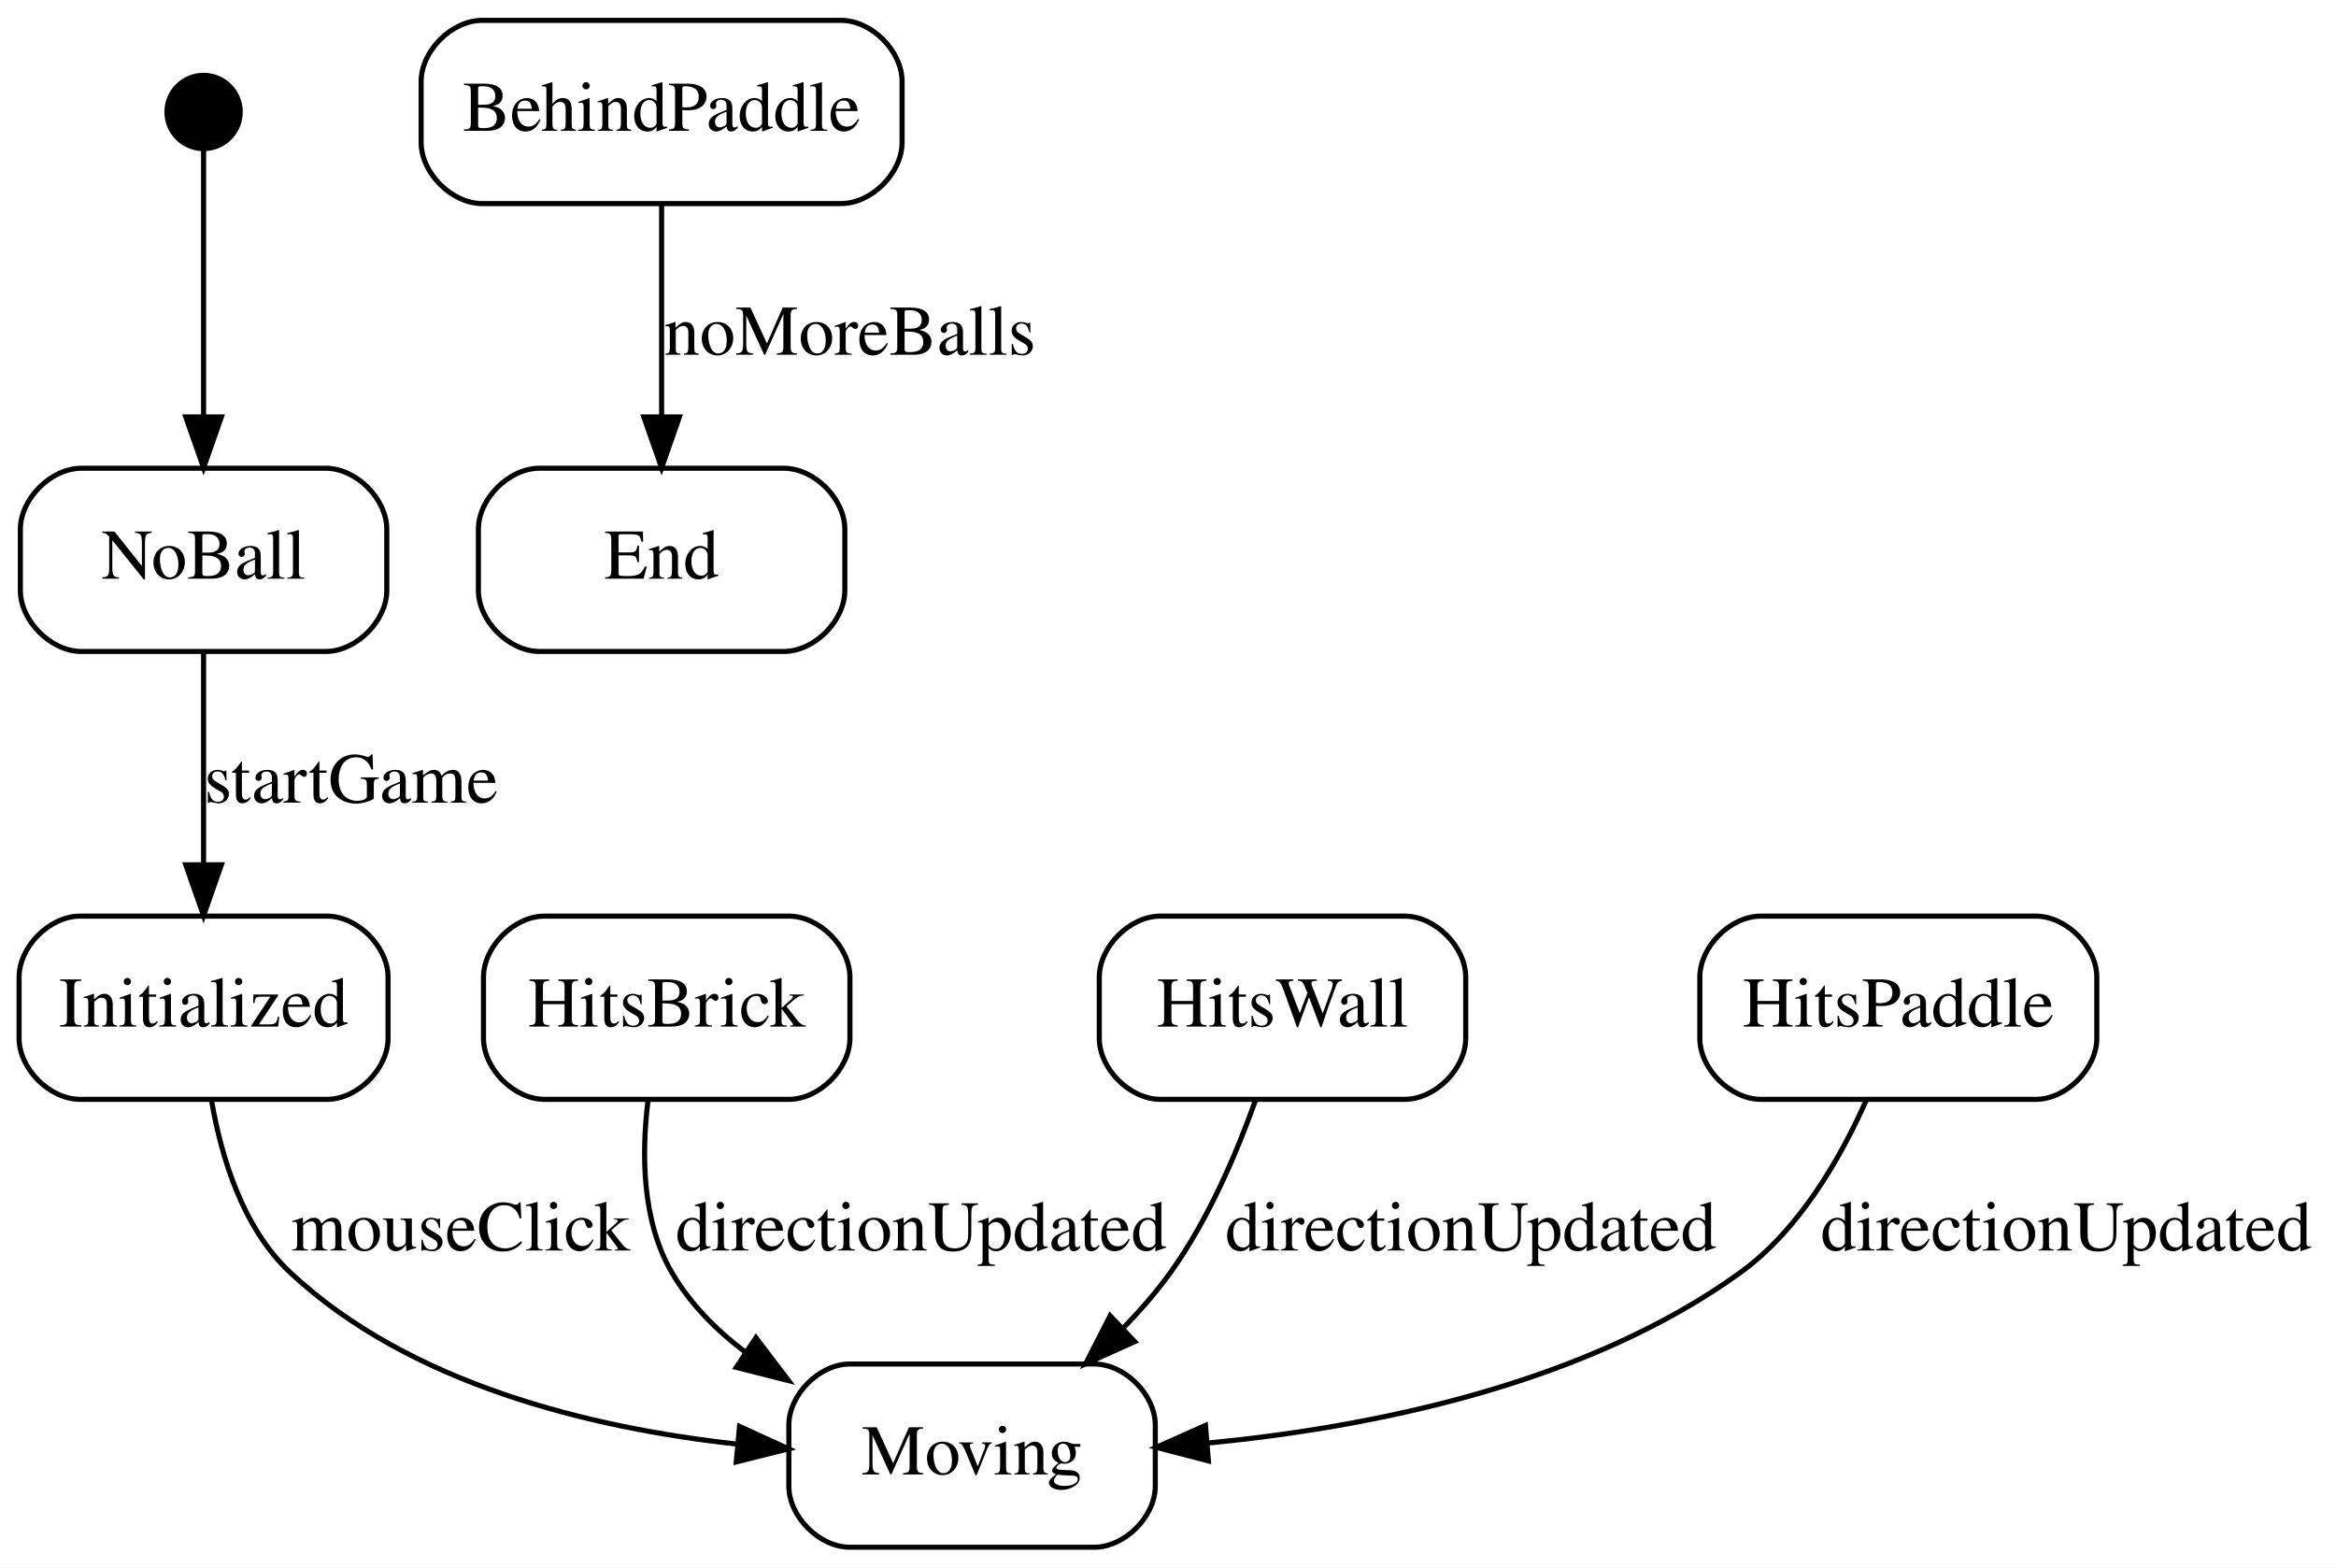
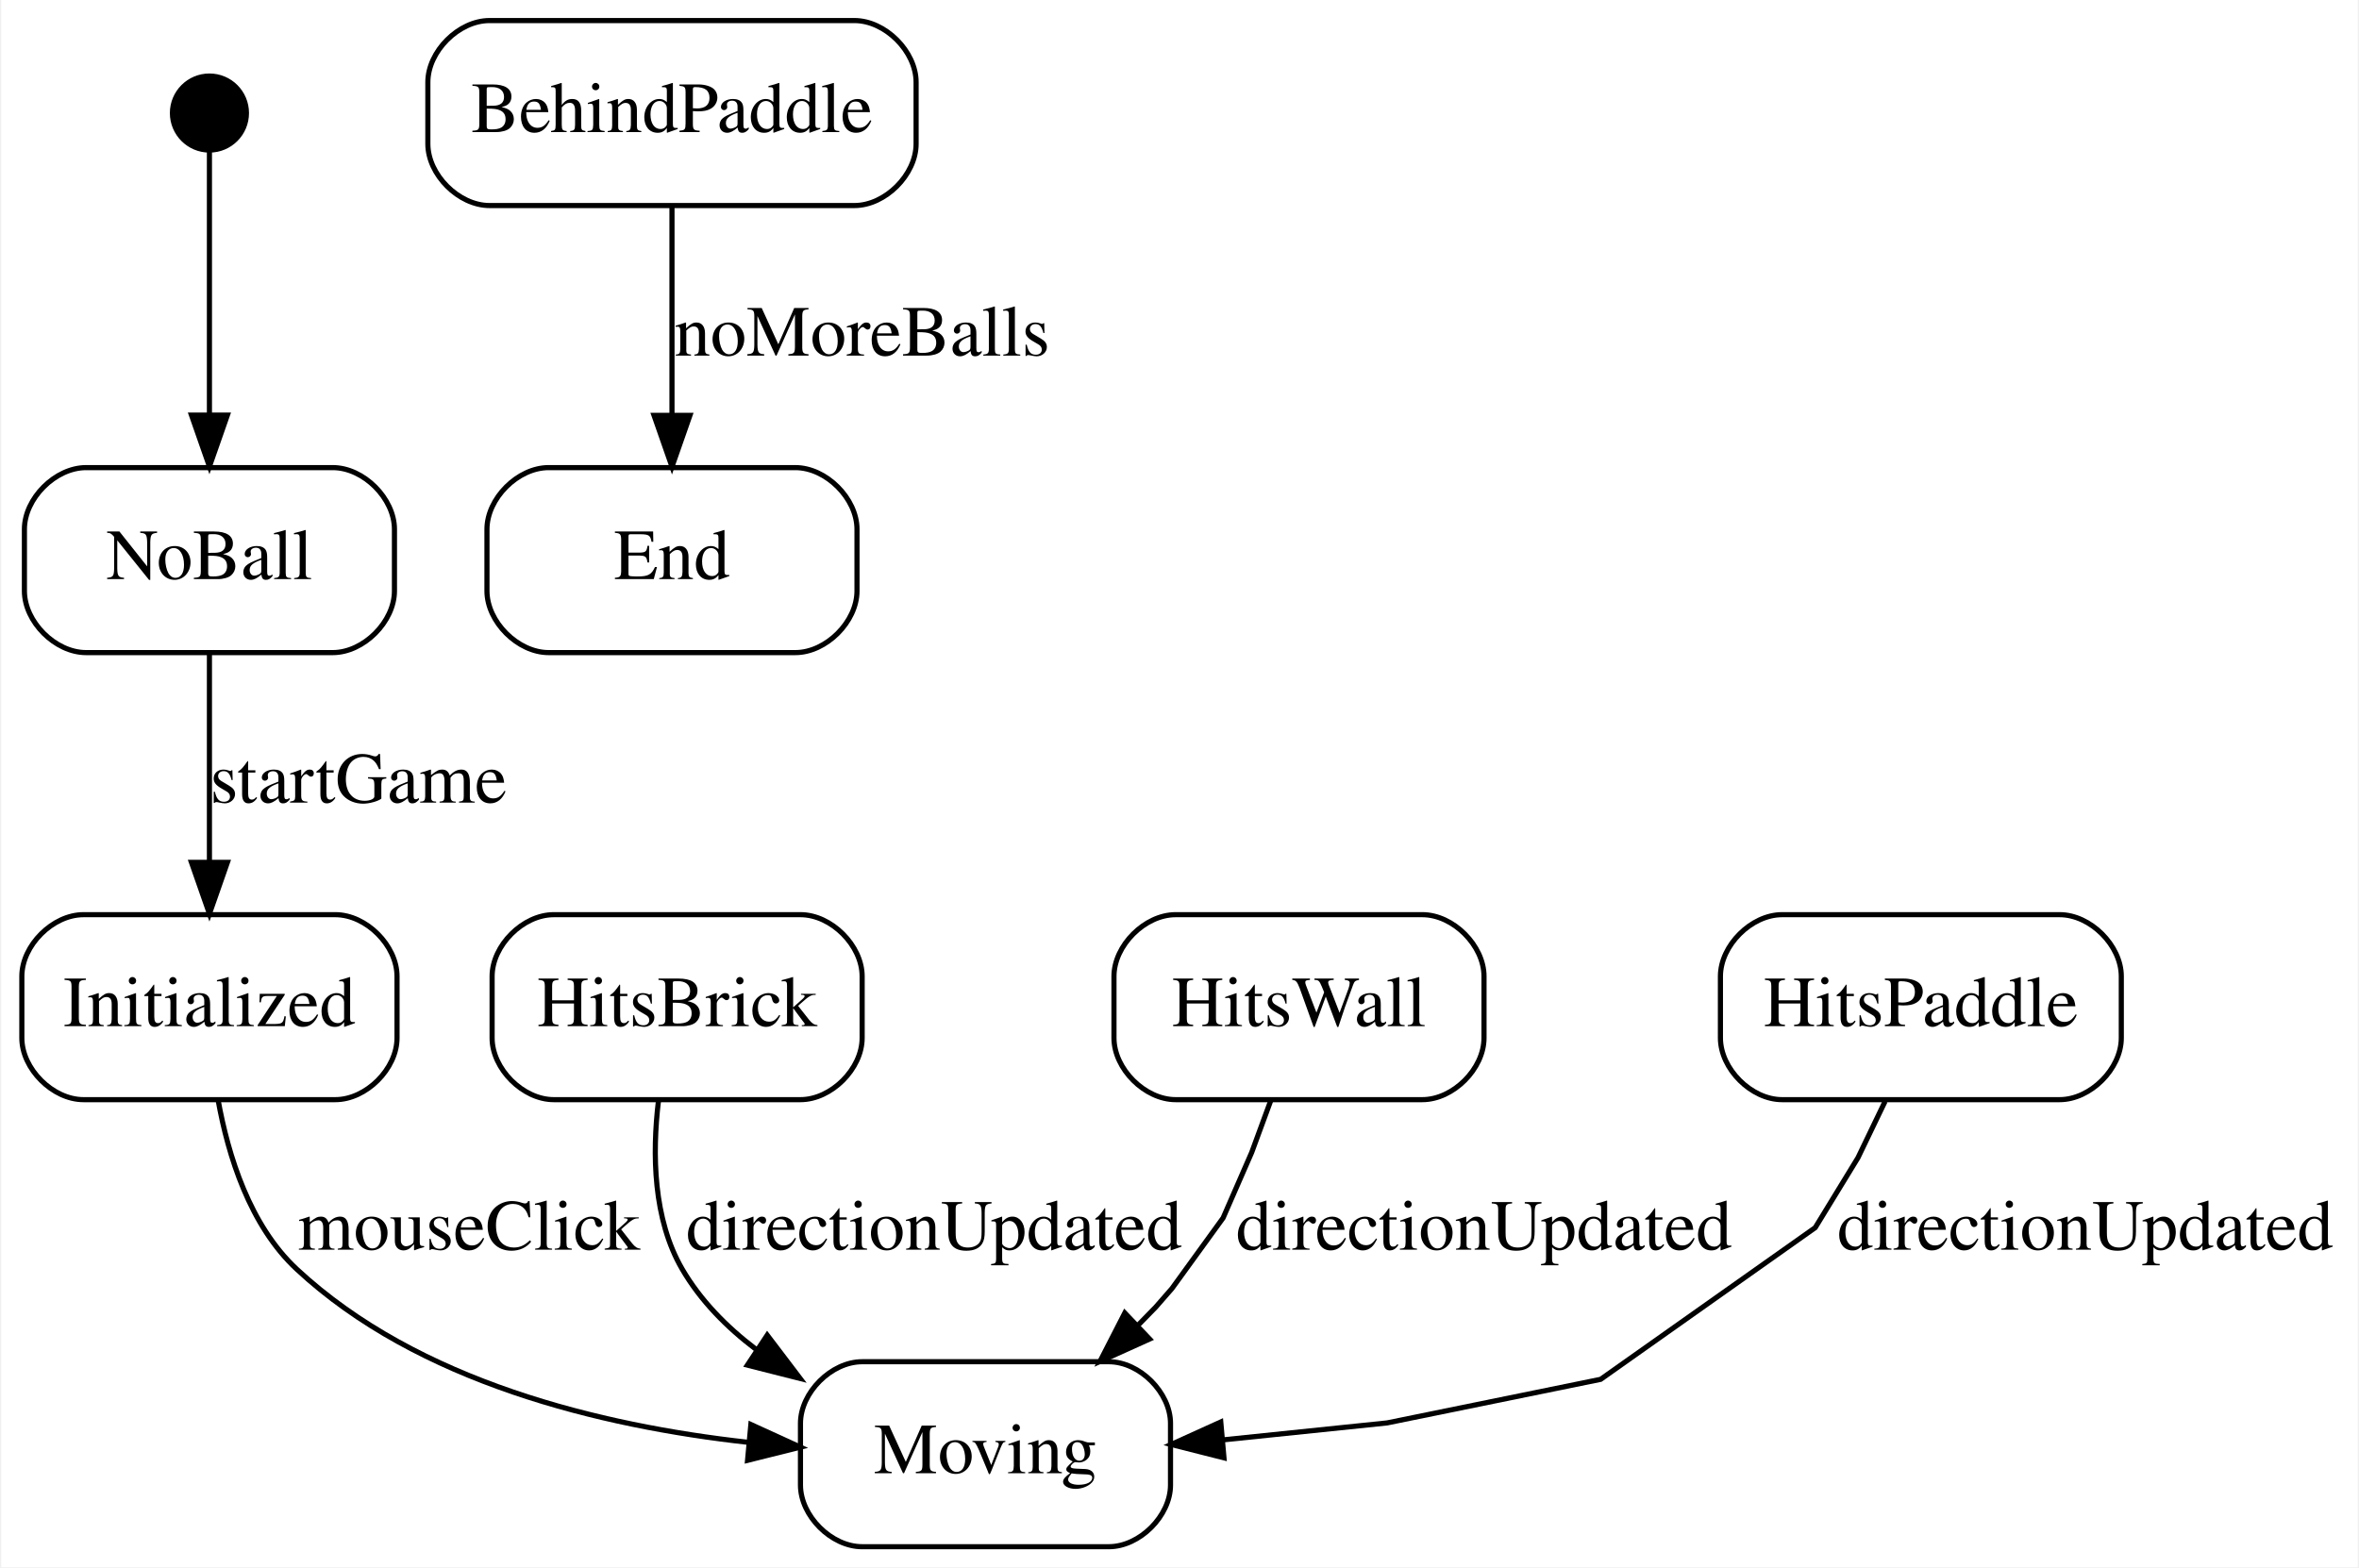
- <svg xmlns="http://www.w3.org/2000/svg" width="459pt" height="308pt" viewBox="0.00 0.00 459.00 308.00">
-   <g id="graph0" class="graph" transform="scale(1 1) rotate(0) translate(4 304)">
-     <polygon fill="white" stroke="none" points="-4,4 -4,-304 455,-304 455,4 -4,4" />
+ <svg xmlns="http://www.w3.org/2000/svg" xmlns:xlink="http://www.w3.org/1999/xlink" width="459pt" height="305pt" viewBox="0.00 0.00 458.50 305.00">
+   <g id="graph0" class="graph" transform="scale(1 1) rotate(0) translate(4 301)">
+     <polygon fill="white" stroke="none" points="-4,4 -4,-301 454.5,-301 454.5,4 -4,4" />
    <g id="node1" class="node">
-       <ellipse fill="black" stroke="black" cx="36" cy="-282" rx="7.2" ry="7.2" />
+       <ellipse fill="black" stroke="black" cx="36.5" cy="-279" rx="7.2" ry="7.2" />
    </g>
    <g id="node2" class="node">
-       <path fill="none" stroke="black" d="M60,-212C60,-212 12,-212 12,-212 6,-212 0,-206 0,-200 0,-200 0,-188 0,-188 0,-182 6,-176 12,-176 12,-176 60,-176 60,-176 66,-176 72,-182 72,-188 72,-188 72,-200 72,-200 72,-206 66,-212 60,-212" />
-       <text text-anchor="middle" x="36" y="-190.3" font-family="Times,serif" font-size="14.00">NoBall</text>
+       <path fill="none" stroke="black" d="M60.5,-210C60.5,-210 12.5,-210 12.5,-210 6.5,-210 0.5,-204 0.5,-198 0.5,-198 0.5,-186 0.5,-186 0.5,-180 6.5,-174 12.5,-174 12.5,-174 60.5,-174 60.5,-174 66.5,-174 72.5,-180 72.5,-186 72.5,-186 72.5,-198 72.5,-198 72.5,-204 66.5,-210 60.5,-210" />
+       <text text-anchor="middle" x="36.5" y="-188.3" font-family="Times,serif" font-size="14.00">NoBall</text>
    </g>
    <g id="edge1" class="edge">
-       <path fill="none" stroke="black" d="M36,-274.536C36,-263.564 36,-240.694 36,-222.283" />
-       <polygon fill="black" stroke="black" points="39.5,-222.081 36,-212.081 32.5,-222.081 39.5,-222.081" />
+       <g id="a_edge1">
+         <a xlink:title="start  -&gt; NoBall">
+           <path fill="none" stroke="black" d="M36.5,-271.611C36.5,-260.831 36.5,-238.432 36.5,-220.291" />
+           <polygon fill="black" stroke="black" points="40,-220.222 36.5,-210.222 33,-220.222 40,-220.222" />
+         </a>
+       </g>
    </g>
    <g id="node3" class="node">
-       <path fill="none" stroke="black" d="M60.25,-124C60.25,-124 11.75,-124 11.75,-124 5.75,-124 -0.25,-118 -0.25,-112 -0.25,-112 -0.25,-100 -0.25,-100 -0.25,-94 5.75,-88 11.75,-88 11.75,-88 60.25,-88 60.25,-88 66.25,-88 72.25,-94 72.25,-100 72.25,-100 72.25,-112 72.25,-112 72.25,-118 66.25,-124 60.25,-124" />
-       <text text-anchor="middle" x="36" y="-102.3" font-family="Times,serif" font-size="14.00">Initialized</text>
+       <path fill="none" stroke="black" d="M61,-123C61,-123 12,-123 12,-123 6,-123 0,-117 0,-111 0,-111 0,-99 0,-99 0,-93 6,-87 12,-87 12,-87 61,-87 61,-87 67,-87 73,-93 73,-99 73,-99 73,-111 73,-111 73,-117 67,-123 61,-123" />
+       <text text-anchor="middle" x="36.5" y="-101.3" font-family="Times,serif" font-size="14.00">Initialized</text>
    </g>
    <g id="edge2" class="edge">
-       <path fill="none" stroke="black" d="M36,-175.597C36,-163.746 36,-147.817 36,-134.292" />
-       <polygon fill="black" stroke="black" points="39.5,-134.084 36,-124.084 32.5,-134.084 39.5,-134.084" />
-       <text text-anchor="middle" x="65" y="-146.3" font-family="Times,serif" font-size="14.00">startGame</text>
+       <g id="a_edge2">
+         <a xlink:title="NoBall startGame -&gt; Initialized">
+           <path fill="none" stroke="black" d="M36.5,-173.799C36.5,-162.163 36.5,-146.548 36.5,-133.237" />
+           <polygon fill="black" stroke="black" points="40,-133.175 36.5,-123.175 33,-133.175 40,-133.175" />
+         </a>
+       </g>
+       <text text-anchor="middle" x="65.5" y="-144.8" font-family="Times,serif" font-size="14.00">startGame</text>
    </g>
    <g id="node5" class="node">
-       <path fill="none" stroke="black" d="M211,-36C211,-36 163,-36 163,-36 157,-36 151,-30 151,-24 151,-24 151,-12 151,-12 151,-6 157,-0 163,-0 163,-0 211,-0 211,-0 217,-0 223,-6 223,-12 223,-12 223,-24 223,-24 223,-30 217,-36 211,-36" />
-       <text text-anchor="middle" x="187" y="-14.3" font-family="Times,serif" font-size="14.00">Moving</text>
+       <path fill="none" stroke="black" d="M211.5,-36C211.5,-36 163.5,-36 163.5,-36 157.5,-36 151.5,-30 151.5,-24 151.5,-24 151.5,-12 151.5,-12 151.5,-6 157.5,-0 163.5,-0 163.5,-0 211.5,-0 211.5,-0 217.5,-0 223.5,-6 223.5,-12 223.5,-12 223.5,-24 223.5,-24 223.5,-30 217.5,-36 211.5,-36" />
+       <text text-anchor="middle" x="187.5" y="-14.3" font-family="Times,serif" font-size="14.00">Moving</text>
    </g>
    <g id="edge3" class="edge">
-       <path fill="none" stroke="black" d="M37.595,-87.605C39.514,-76.525 43.732,-62.673 53,-54 76.532,-31.978 112.157,-23.422 140.761,-20.268" />
-       <polygon fill="black" stroke="black" points="141.307,-23.733 150.946,-19.335 140.668,-16.762 141.307,-23.733" />
-       <text text-anchor="middle" x="86.5" y="-58.3" font-family="Times,serif" font-size="14.00">mouseClick</text>
+       <g id="a_edge3">
+         <a xlink:title="Initialized mouseClick -&gt; Moving">
+           <path fill="none" stroke="black" d="M38.186,-86.939C40.143,-76.073 44.37,-62.493 53.5,-54 77.097,-32.049 112.72,-23.489 141.306,-20.316" />
+           <polygon fill="black" stroke="black" points="141.848,-23.781 151.484,-19.376 141.204,-16.81 141.848,-23.781" />
+         </a>
+       </g>
+       <text text-anchor="middle" x="87" y="-57.8" font-family="Times,serif" font-size="14.00">mouseClick</text>
    </g>
    <g id="node4" class="node">
-       <path fill="none" stroke="black" d="M161.25,-300C161.25,-300 90.75,-300 90.75,-300 84.75,-300 78.75,-294 78.75,-288 78.75,-288 78.75,-276 78.75,-276 78.75,-270 84.75,-264 90.75,-264 90.75,-264 161.25,-264 161.25,-264 167.25,-264 173.25,-270 173.25,-276 173.25,-276 173.25,-288 173.25,-288 173.25,-294 167.25,-300 161.25,-300" />
-       <text text-anchor="middle" x="126" y="-278.3" font-family="Times,serif" font-size="14.00">BehindPaddle</text>
+       <path fill="none" stroke="black" d="M162,-297C162,-297 91,-297 91,-297 85,-297 79,-291 79,-285 79,-285 79,-273 79,-273 79,-267 85,-261 91,-261 91,-261 162,-261 162,-261 168,-261 174,-267 174,-273 174,-273 174,-285 174,-285 174,-291 168,-297 162,-297" />
+       <text text-anchor="middle" x="126.5" y="-275.3" font-family="Times,serif" font-size="14.00">BehindPaddle</text>
    </g>
    <g id="node9" class="node">
-       <path fill="none" stroke="black" d="M150,-212C150,-212 102,-212 102,-212 96,-212 90,-206 90,-200 90,-200 90,-188 90,-188 90,-182 96,-176 102,-176 102,-176 150,-176 150,-176 156,-176 162,-182 162,-188 162,-188 162,-200 162,-200 162,-206 156,-212 150,-212" />
-       <text text-anchor="middle" x="126" y="-190.3" font-family="Times,serif" font-size="14.00">End</text>
+       <path fill="none" stroke="black" d="M150.5,-210C150.5,-210 102.5,-210 102.5,-210 96.5,-210 90.5,-204 90.5,-198 90.5,-198 90.5,-186 90.5,-186 90.5,-180 96.5,-174 102.5,-174 102.5,-174 150.5,-174 150.5,-174 156.5,-174 162.5,-180 162.5,-186 162.5,-186 162.5,-198 162.5,-198 162.5,-204 156.5,-210 150.5,-210" />
+       <text text-anchor="middle" x="126.5" y="-188.3" font-family="Times,serif" font-size="14.00">End</text>
    </g>
    <g id="edge7" class="edge">
-       <path fill="none" stroke="black" d="M126,-263.597C126,-251.746 126,-235.817 126,-222.292" />
-       <polygon fill="black" stroke="black" points="129.5,-222.084 126,-212.084 122.5,-222.084 129.5,-222.084" />
-       <text text-anchor="middle" x="163" y="-234.3" font-family="Times,serif" font-size="14.00">noMoreBalls</text>
+       <g id="a_edge7">
+         <a xlink:title="BehindPaddle noMoreBalls -&gt; End">
+           <path fill="none" stroke="black" d="M126.5,-260.799C126.5,-249.163 126.5,-233.548 126.5,-220.237" />
+           <polygon fill="black" stroke="black" points="130,-220.175 126.5,-210.175 123,-220.175 130,-220.175" />
+         </a>
+       </g>
+       <text text-anchor="middle" x="163.5" y="-231.8" font-family="Times,serif" font-size="14.00">noMoreBalls</text>
    </g>
    <g id="node6" class="node">
-       <path fill="none" stroke="black" d="M151,-124C151,-124 103,-124 103,-124 97,-124 91,-118 91,-112 91,-112 91,-100 91,-100 91,-94 97,-88 103,-88 103,-88 151,-88 151,-88 157,-88 163,-94 163,-100 163,-100 163,-112 163,-112 163,-118 157,-124 151,-124" />
-       <text text-anchor="middle" x="127" y="-102.3" font-family="Times,serif" font-size="14.00">HitsBrick</text>
+       <path fill="none" stroke="black" d="M151.5,-123C151.5,-123 103.5,-123 103.5,-123 97.5,-123 91.5,-117 91.5,-111 91.5,-111 91.5,-99 91.5,-99 91.5,-93 97.5,-87 103.5,-87 103.5,-87 151.5,-87 151.5,-87 157.5,-87 163.5,-93 163.5,-99 163.5,-99 163.5,-111 163.5,-111 163.5,-117 157.5,-123 151.5,-123" />
+       <text text-anchor="middle" x="127.5" y="-101.3" font-family="Times,serif" font-size="14.00">HitsBrick</text>
    </g>
    <g id="edge4" class="edge">
-       <path fill="none" stroke="black" d="M123.335,-87.804C122.034,-77.344 122.116,-64.101 128,-54 131.545,-47.916 136.599,-42.775 142.277,-38.466" />
-       <polygon fill="black" stroke="black" points="144.529,-41.172 150.938,-32.736 140.667,-35.334 144.529,-41.172" />
-       <text text-anchor="middle" x="177" y="-58.3" font-family="Times,serif" font-size="14.00">directionUpdated</text>
+       <g id="a_edge4">
+         <a xlink:title="HitsBrick directionUpdated -&gt; Moving">
+           <path fill="none" stroke="black" d="M123.858,-86.673C122.648,-76.493 122.817,-63.752 128.5,-54 132.046,-47.916 137.101,-42.776 142.779,-38.467" />
+           <polygon fill="black" stroke="black" points="145.031,-41.174 151.44,-32.737 141.169,-35.336 145.031,-41.174" />
+         </a>
+       </g>
+       <text text-anchor="middle" x="177.5" y="-57.8" font-family="Times,serif" font-size="14.00">directionUpdated</text>
    </g>
    <g id="node7" class="node">
-       <path fill="none" stroke="black" d="M272,-124C272,-124 224,-124 224,-124 218,-124 212,-118 212,-112 212,-112 212,-100 212,-100 212,-94 218,-88 224,-88 224,-88 272,-88 272,-88 278,-88 284,-94 284,-100 284,-100 284,-112 284,-112 284,-118 278,-124 272,-124" />
-       <text text-anchor="middle" x="248" y="-102.3" font-family="Times,serif" font-size="14.00">HitsWall</text>
+       <path fill="none" stroke="black" d="M272.5,-123C272.5,-123 224.5,-123 224.5,-123 218.5,-123 212.5,-117 212.5,-111 212.5,-111 212.5,-99 212.5,-99 212.5,-93 218.5,-87 224.5,-87 224.5,-87 272.5,-87 272.5,-87 278.5,-87 284.5,-93 284.5,-99 284.5,-99 284.5,-111 284.5,-111 284.5,-117 278.5,-123 272.5,-123" />
+       <text text-anchor="middle" x="248.5" y="-101.3" font-family="Times,serif" font-size="14.00">HitsWall</text>
    </g>
    <g id="edge5" class="edge">
-       <path fill="none" stroke="black" d="M242.745,-87.969C239.047,-77.571 233.43,-64.335 226,-54 223.298,-50.242 220.13,-46.595 216.788,-43.164" />
-       <polygon fill="black" stroke="black" points="218.96,-40.4 209.305,-36.038 214.132,-45.469 218.96,-40.4" />
-       <text text-anchor="middle" x="285" y="-58.3" font-family="Times,serif" font-size="14.00">directionUpdated</text>
+       <g id="a_edge5">
+         <a xlink:title="HitsWall directionUpdated -&gt; Moving">
+           <path fill="none" stroke="black" d="M217.261,-43.183 220.608,-46.611 223.785,-50.252 226.5,-54 233.733,-63.984 239.293,-76.722 243.014,-86.842" />
+           <polygon fill="black" stroke="black" points="219.432,-40.417 209.775,-36.06 214.607,-45.489 219.432,-40.417" />
+         </a>
+       </g>
+       <text text-anchor="middle" x="284.5" y="-57.8" font-family="Times,serif" font-size="14.00">directionUpdated</text>
    </g>
    <g id="node8" class="node">
-       <path fill="none" stroke="black" d="M396,-124C396,-124 342,-124 342,-124 336,-124 330,-118 330,-112 330,-112 330,-100 330,-100 330,-94 336,-88 342,-88 342,-88 396,-88 396,-88 402,-88 408,-94 408,-100 408,-100 408,-112 408,-112 408,-118 402,-124 396,-124" />
-       <text text-anchor="middle" x="369" y="-102.3" font-family="Times,serif" font-size="14.00">HitsPaddle</text>
+       <path fill="none" stroke="black" d="M396.5,-123C396.5,-123 342.5,-123 342.5,-123 336.5,-123 330.5,-117 330.5,-111 330.5,-111 330.5,-99 330.5,-99 330.5,-93 336.5,-87 342.5,-87 342.5,-87 396.5,-87 396.5,-87 402.5,-87 408.5,-93 408.5,-99 408.5,-99 408.5,-111 408.5,-111 408.5,-117 402.5,-123 396.5,-123" />
+       <text text-anchor="middle" x="369.5" y="-101.3" font-family="Times,serif" font-size="14.00">HitsPaddle</text>
    </g>
    <g id="edge6" class="edge">
-       <path fill="none" stroke="black" d="M362.697,-87.824C357.689,-76.546 349.586,-62.38 338,-54 307.504,-31.942 265.258,-23.539 233.205,-20.455" />
-       <polygon fill="black" stroke="black" points="233.437,-16.962 223.184,-19.63 232.863,-23.939 233.437,-16.962" />
-       <text text-anchor="middle" x="402" y="-58.3" font-family="Times,serif" font-size="14.00">directionUpdated</text>
+       <g id="a_edge6">
+         <a xlink:title="HitsPaddle directionUpdated -&gt; Moving">
+           <path fill="none" stroke="black" d="M233.967,-20.818 265.649,-24.092 307.19,-32.573 337.5,-54 348.945,-62.091 357.261,-75.697 362.543,-86.674" />
+           <polygon fill="black" stroke="black" points="233.903,-17.298 223.632,-19.896 233.281,-24.271 233.903,-17.298" />
+         </a>
+       </g>
+       <text text-anchor="middle" x="401.5" y="-57.8" font-family="Times,serif" font-size="14.00">directionUpdated</text>
    </g>
  </g>
</svg>
